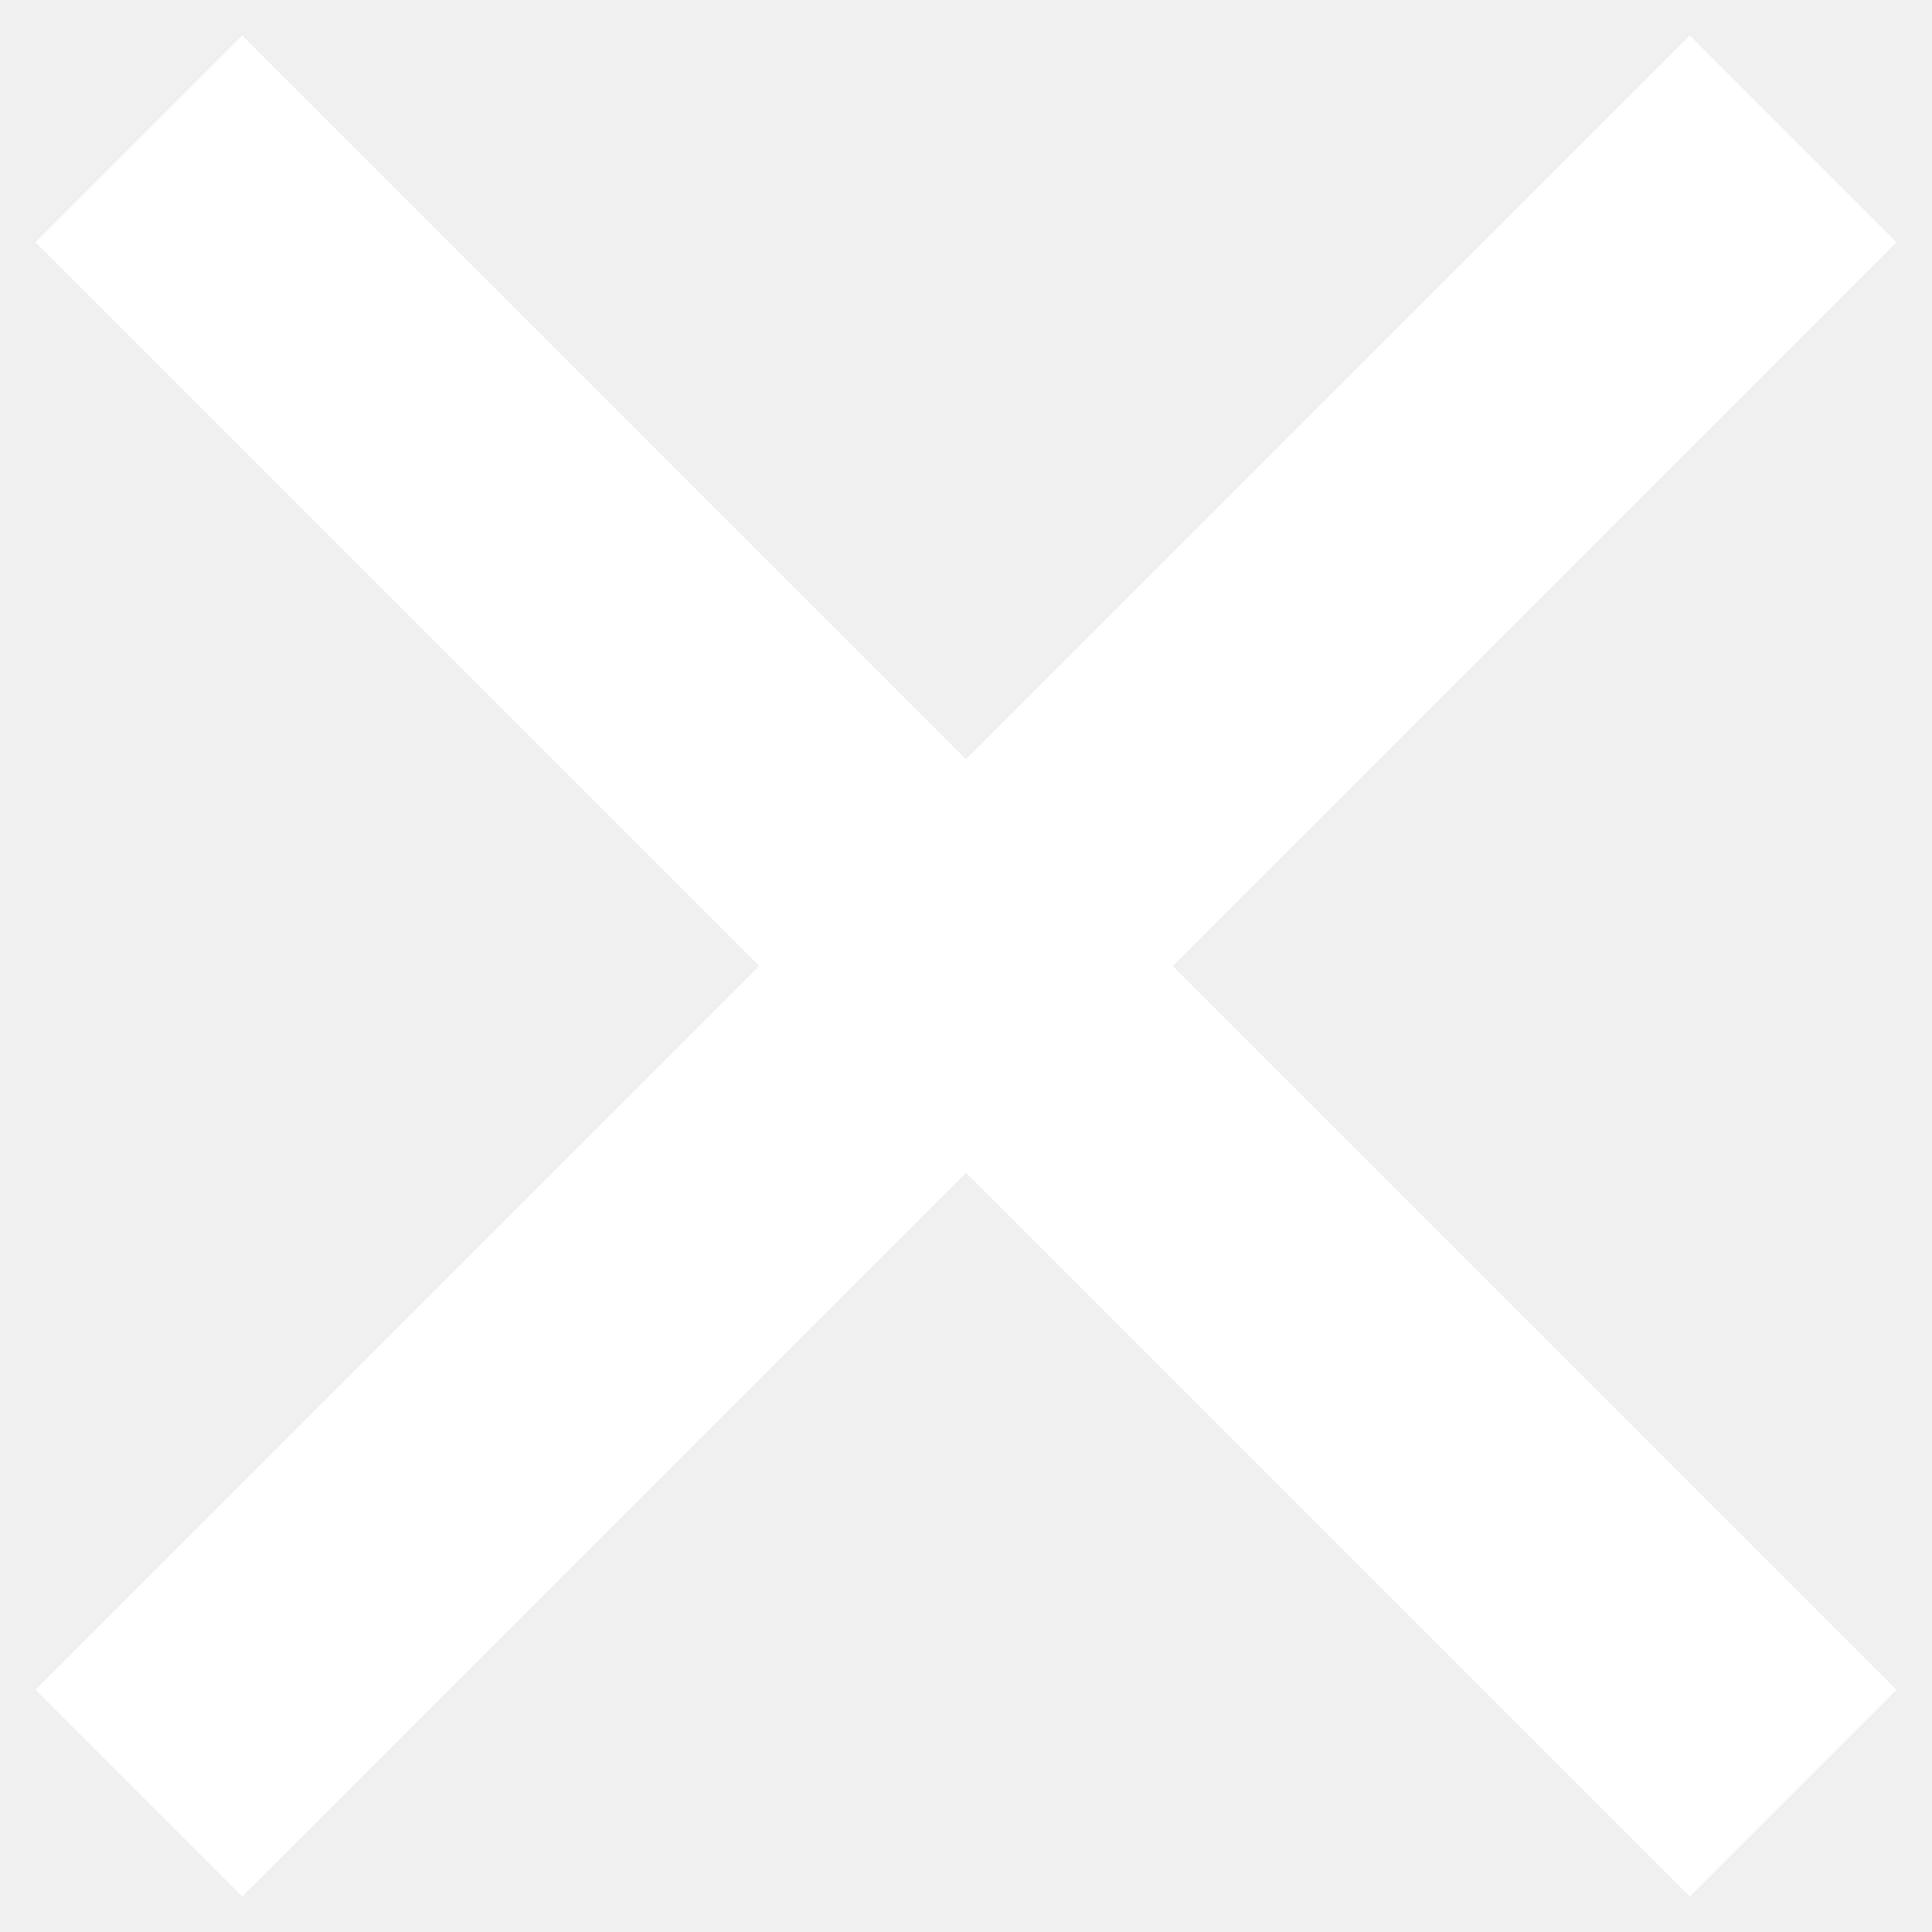
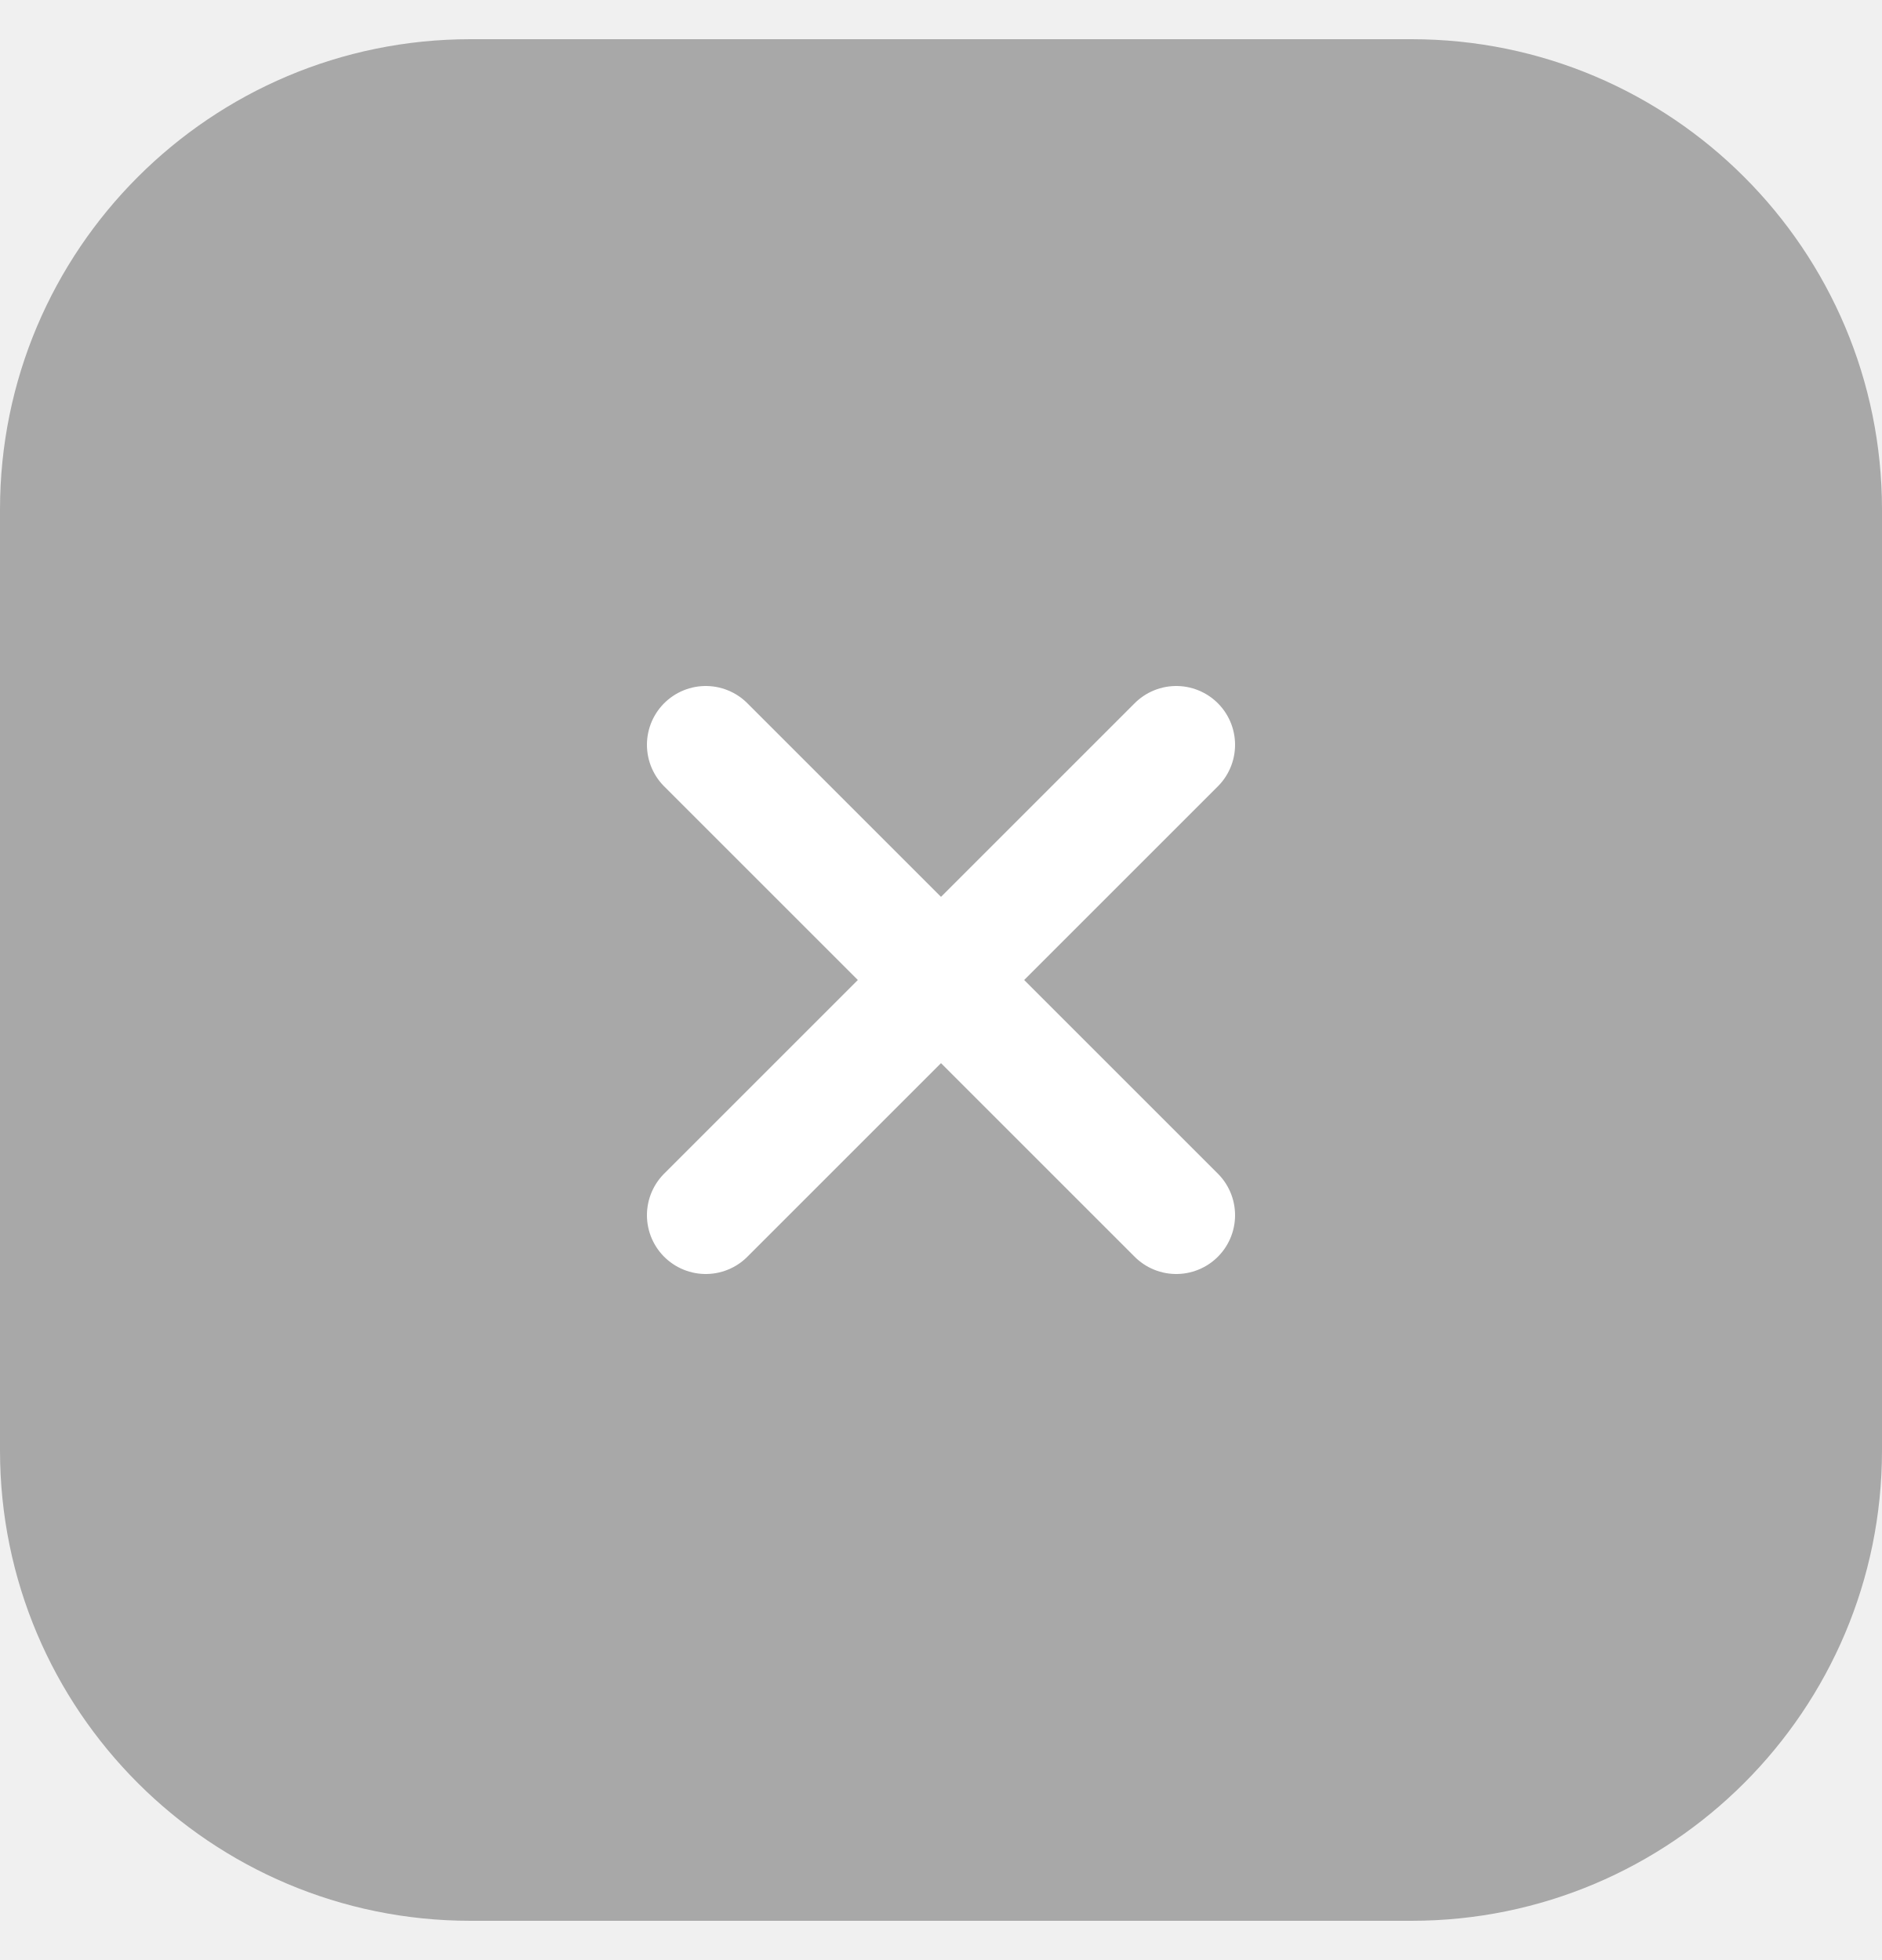
- <svg xmlns="http://www.w3.org/2000/svg" width="40" height="40" viewBox="0 0 49 49" fill="none">
-   <path d="M24.5 19.256L42.856 0.9L48.1 6.144L29.744 24.5L48.1 42.856L42.856 48.1L24.5 29.744L6.144 48.1L0.9 42.856L19.256 24.5L0.9 6.144L6.144 0.9L24.5 19.256Z" fill="white" />
+ <svg xmlns="http://www.w3.org/2000/svg" width="24" height="25" viewBox="0 0 24 25" fill="none">
+   <rect opacity="0.3" y="0.5" width="24" height="24" rx="6" fill="black" />
+   <path d="M15 9.5L9 15.5M9 9.5L15 15.5" stroke="white" stroke-width="1.5" stroke-linecap="round" />
</svg>
